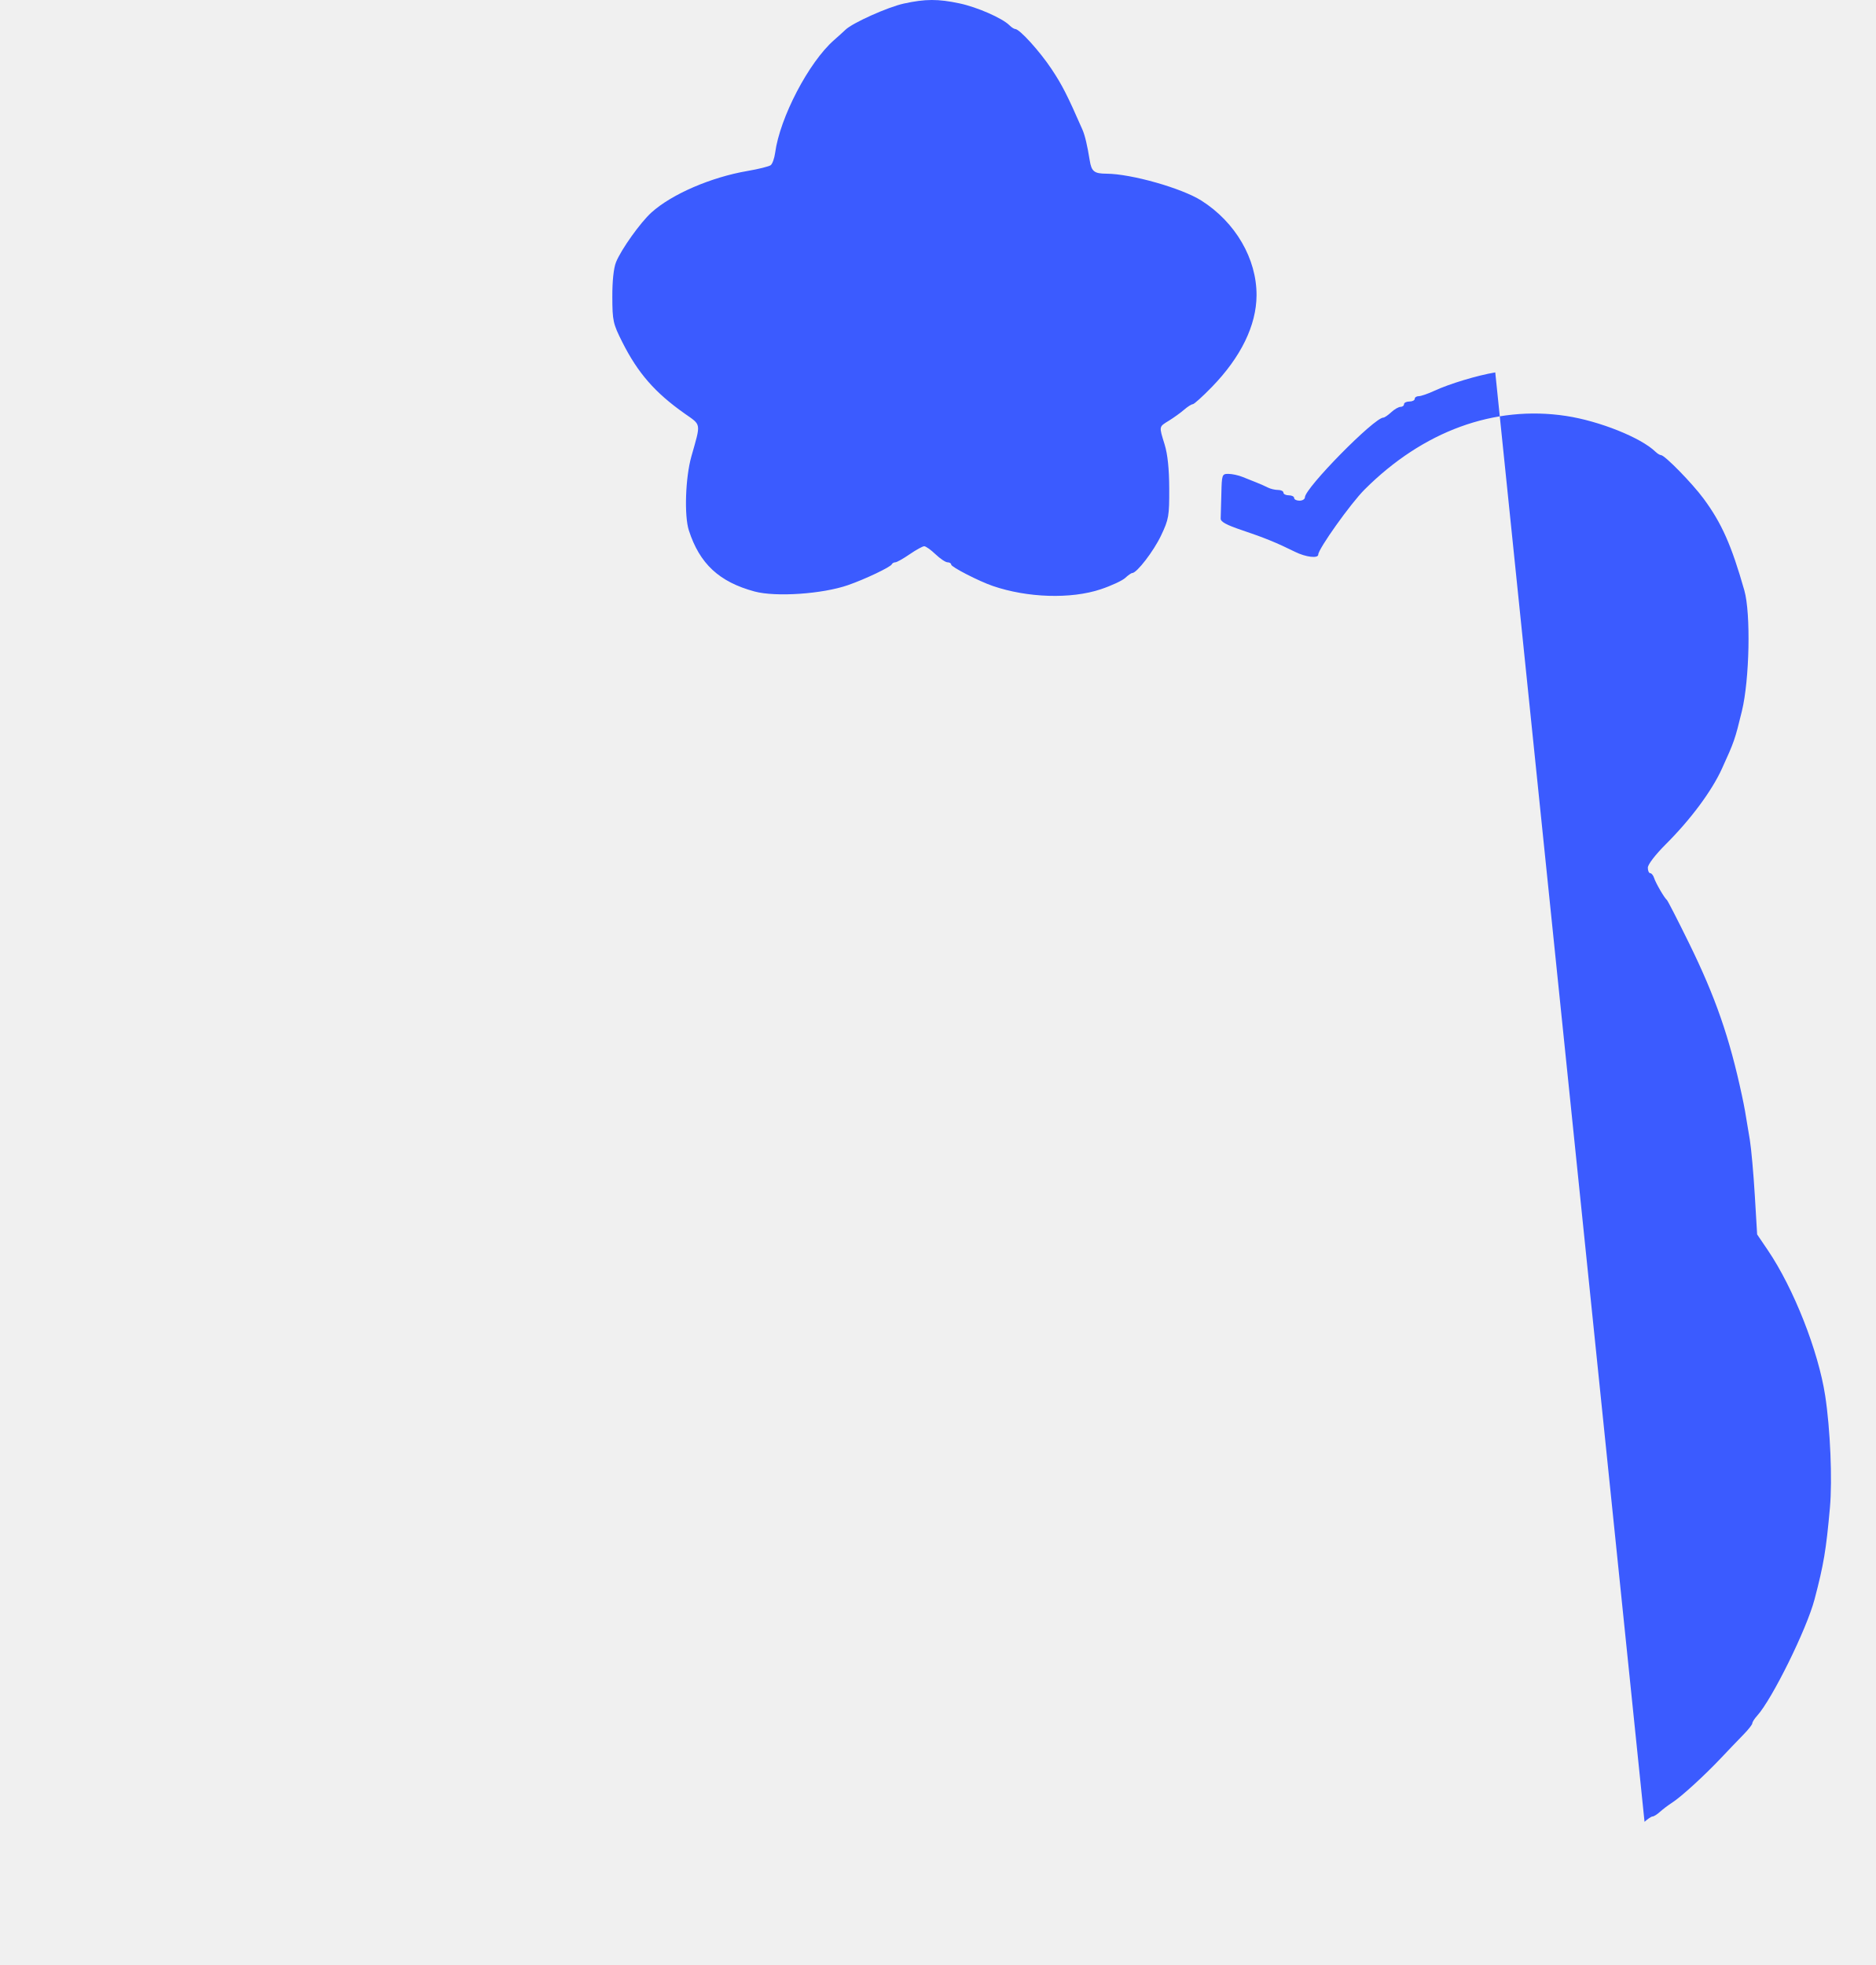
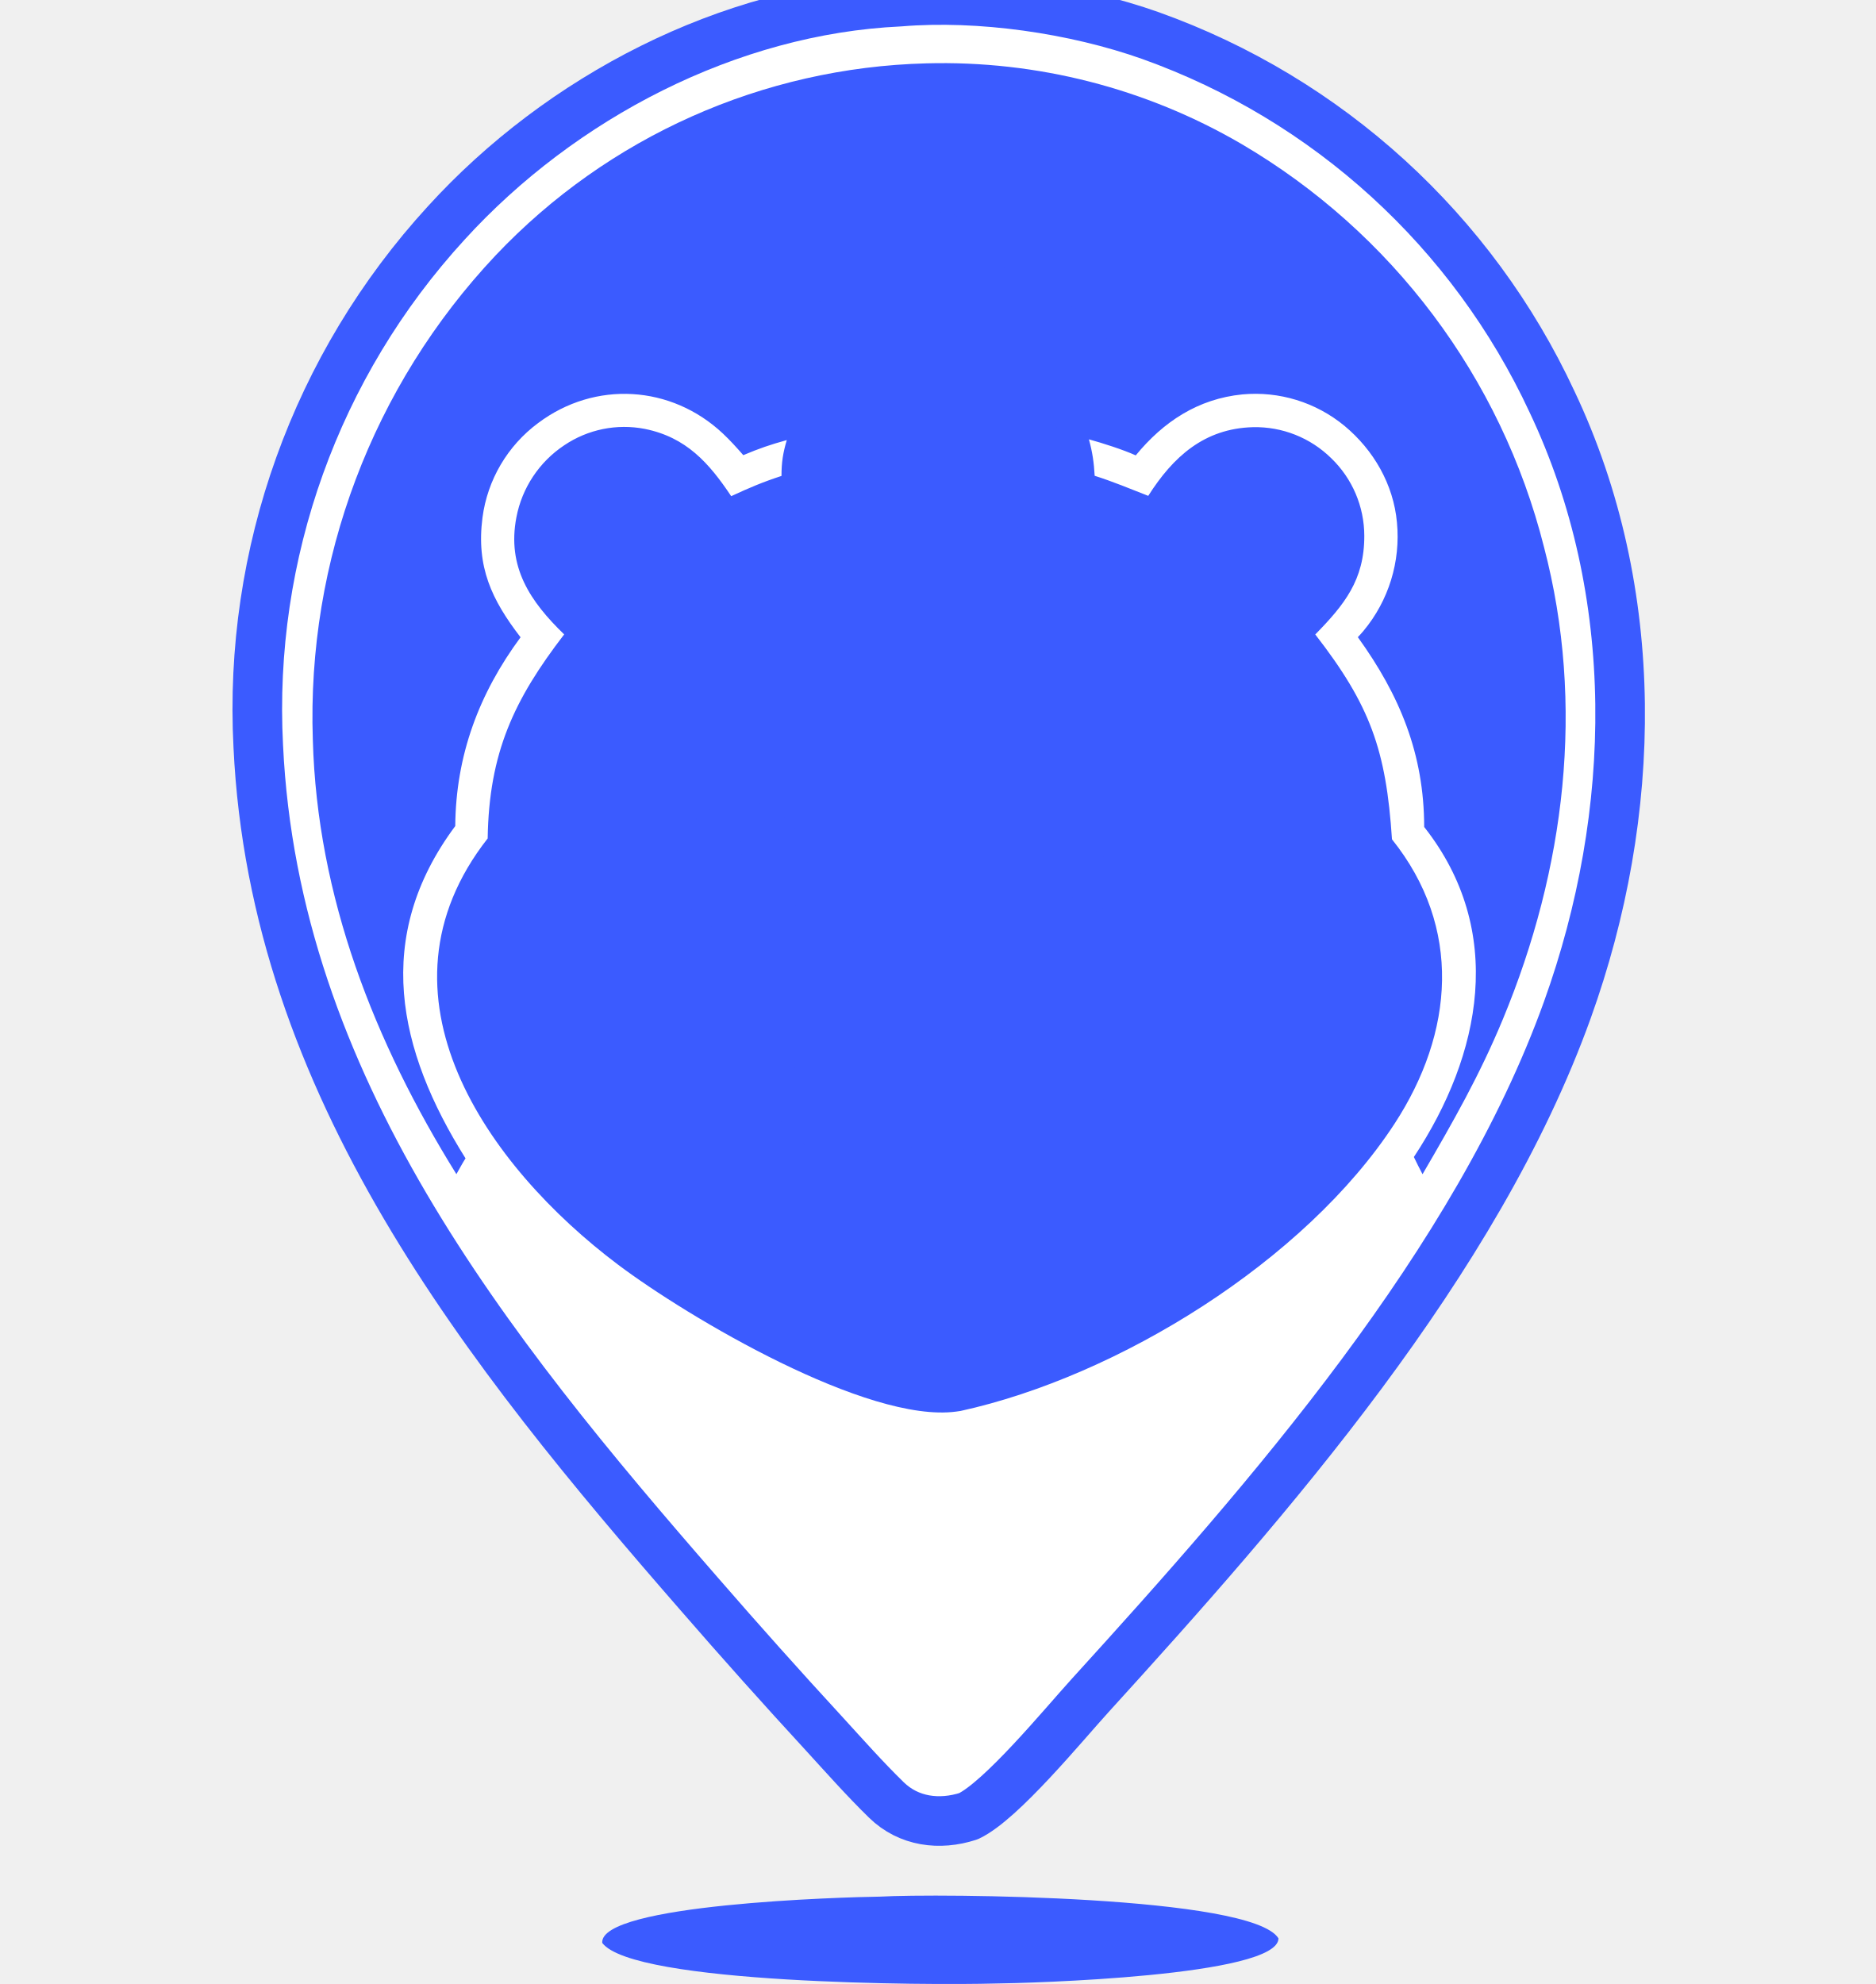
- <svg xmlns="http://www.w3.org/2000/svg" width="990" height="1037" viewBox="0 0 990 1037" fill="none">
-   <path fill-rule="evenodd" clip-rule="evenodd" d="M477.021 1.882C468.62 3.711 449.964 12.08 446.234 15.695C445.245 16.653 442.516 19.122 440.167 21.184C426.844 32.882 411.604 62.059 409.104 80.669C408.714 83.559 407.667 86.481 406.776 87.164C405.88 87.846 400.375 89.221 394.542 90.221C375.25 93.523 354.516 102.481 343.823 112.138C338.005 117.393 327.849 131.632 325.13 138.356C323.875 141.461 323.146 148.309 323.177 156.742C323.224 169.351 323.552 170.809 328.427 180.513C336.656 196.872 345.646 207.179 361.323 218.237C370.245 224.523 369.99 222.888 364.896 240.888C361.75 252.023 361.068 272.174 363.573 279.924C369.261 297.523 379.568 307.101 398.245 312.148C409.401 315.164 434.068 313.487 447.573 308.789C456.526 305.684 470.026 299.263 470.672 297.809C470.932 297.226 471.771 296.752 472.537 296.752C473.307 296.752 476.708 294.841 480.099 292.507C483.49 290.174 486.953 288.268 487.792 288.268C488.63 288.268 491.318 290.174 493.755 292.507C496.198 294.841 499.057 296.752 500.11 296.752C501.162 296.752 502.021 297.294 502.021 297.955C502.021 299.211 516.594 306.7 523.938 309.221C542.271 315.518 565.245 316.226 580.943 310.987C586.521 309.122 592.333 306.429 593.865 305.002C595.396 303.575 597.068 302.408 597.578 302.408C600.005 302.408 608.891 290.846 612.797 282.606C616.859 274.039 617.151 272.362 617.104 257.862C617.068 247.471 616.266 239.752 614.688 234.622C611.656 224.757 611.552 225.336 616.984 221.976C619.547 220.393 623.146 217.794 624.979 216.2C626.813 214.612 628.87 213.309 629.547 213.309C630.224 213.309 634.74 209.237 639.583 204.257C654.912 188.497 663.104 171.716 663.188 155.898C663.292 136.565 652.078 117.283 634.089 105.872C623.703 99.283 597.016 91.721 583.958 91.664C577.495 91.632 576.073 90.497 575.135 84.612C573.875 76.731 572.609 71.393 571.271 68.351C563.26 50.091 560.589 44.856 554.995 36.44C548.745 27.039 538.115 15.315 535.833 15.315C535.24 15.315 533.859 14.429 532.776 13.346C529.016 9.58 515.771 3.773 506.448 1.794C495.042 -0.623 488.453 -0.602 477.021 1.882ZM789.177 196.533C779.656 198.112 764.901 202.57 756.938 206.278C753.641 207.809 749.984 209.07 748.807 209.07C747.63 209.07 746.672 209.705 746.672 210.481C746.672 211.257 745.396 211.898 743.844 211.898C742.287 211.898 741.016 212.533 741.016 213.309C741.016 214.091 740.182 214.726 739.162 214.726C738.141 214.726 735.938 215.997 734.271 217.554C732.599 219.112 730.729 220.382 730.115 220.388C725.302 220.408 688.787 257.513 688.714 262.455C688.703 263.429 687.417 264.221 685.859 264.221C684.307 264.221 683.031 263.586 683.031 262.809C683.031 262.033 681.761 261.393 680.203 261.393C678.651 261.393 677.375 260.757 677.375 259.981C677.375 259.205 676.094 258.565 674.526 258.565C672.964 258.565 670.578 258.007 669.224 257.32C667.875 256.632 665.177 255.434 663.234 254.664C661.292 253.893 657.917 252.544 655.745 251.674C653.568 250.799 650.229 250.08 648.318 250.08C644.969 250.08 644.844 250.434 644.615 260.69C644.484 266.523 644.328 272.351 644.26 273.643C644.177 275.351 647.25 277.033 655.589 279.83C667.307 283.768 673.953 286.481 683.521 291.226C689.214 294.049 695.76 294.82 695.76 292.664C695.76 289.711 712.875 265.674 720.177 258.377C751.057 227.497 788.677 213.752 826.573 219.513C844.12 222.174 866.068 230.961 873.693 238.367C874.719 239.362 876.057 240.179 876.656 240.179C878.609 240.179 893.115 255.007 899.13 263.153C908.672 276.065 913.849 287.721 920.646 311.601C924.094 323.711 923.38 358.721 919.354 375.242C915.641 390.471 915.359 391.283 908.818 405.648C903.427 417.481 892.375 432.367 879.25 445.476C873.677 451.044 869.703 456.216 869.703 457.908C869.703 459.502 870.266 460.804 870.953 460.804C871.641 460.804 872.552 461.919 872.99 463.278C873.849 465.992 878.385 473.82 879.755 474.945C880.224 475.336 885.5 485.617 891.474 497.789C905.417 526.211 912.823 547.554 919.38 578.185C920.75 584.591 920.995 585.987 923.537 601.523C924.297 606.19 925.479 619.33 926.156 630.731L927.396 651.455L933.005 659.726C946.63 679.81 959.688 712.914 963.313 736.58C966.011 754.179 967.135 780.872 965.807 795.679C963.792 818.117 962.537 825.612 957.682 844.065C953.557 859.757 935.234 896.872 927.359 905.497C925.984 907.007 924.854 908.778 924.854 909.435C924.854 910.091 922.787 912.737 920.26 915.315C916.292 919.398 912.359 923.507 908.453 927.643C899.511 937.117 887.328 948.242 882.521 951.325C880.526 952.601 877.662 954.768 876.151 956.132C874.646 957.502 872.87 958.617 872.208 958.617C871.542 958.617 869.63 959.893 867.964 961.45C866.292 963.002 864.094 964.278C863.073 964.278C862.052 964.278 861.219 964.841 861.219 965.523C861.219 966.211 860.104 967.138 858.745 967.586C857.385 968.028 853.089 970.32 849.198 972.679C839.557 978.523 824.365 985.7 808.609 991.862C801.38 994.69 794.354 997.596 793.005 998.315C791.656 999.039 789.266 999.632 787.703 999.632C786.136 999.632 784.854 1000.27 784.854 1001.05C784.854 1001.83 782.943 1002.46 780.609 1002.46C778.276 1002.46 776.37 1003.1 776.37 1003.88C776.37 1004.65 774.771 1005.29 772.813 1005.29C770.859 1005.29 768.151 1005.86 766.802 1006.56C765.453 1007.27 761.484 1008.61 757.984 1009.55C754.484 1010.5 750.349 1011.78 748.792 1012.41C747.234 1013.05 744.375 1013.87 742.427 1014.25C738.177 1015.06 722.182 1019.02 716.266 1020.72C713.932 1021.39 709.01 1022.73 705.333 1023.69C697.63 1025.71 695.156 1028.02 696.422 1032.02C697.651 1035.89 706.49 1037.04 726.078 1035.88C777.078 1032.86 838.688 1010.71 885.26 978.653C892.646 973.57 899.01 969.018 899.401 968.544C899.792 968.065 902.333 966.138 905.057 964.252C919.844 954.033 949.932 918.039 958.828 899.929C959.974 897.596 961.266 895.367 961.698 894.976C962.443 894.304 964.896 889.159 969.276 879.07C976.568 862.284 984.594 832.966 987.734 811.643C992.167 781.539 989.5 744.382 980.563 711.836C974.031 688.044 962.901 663.268 951.557 647.268C949.5 644.367 948.896 640.997 948.885 632.419C948.854 600.002 936.162 542.825 921.865 510.674C920.401 507.372 919.198 503.716 919.198 502.539C919.198 501.367 918.563 500.403 917.787 500.403C917.005 500.403 916.37 499.544 916.37 498.497C916.37 497.45 912.234 488.466 907.177 478.533C902.125 468.606 897.984 460.263 897.984 460.002C897.984 459.737 899.432 458.06 901.198 456.273C902.969 454.487 905.958 450.799 907.849 448.075C909.74 445.351 912.271 442.164 913.474 440.987C914.682 439.815 916.458 437.429 917.432 435.685C918.406 433.945 919.995 431.086 920.969 429.336C921.938 427.586 923.068 425.836 923.469 425.45C924.401 424.554 933.896 403.523 935.922 397.872C941.552 382.158 946.068 357.08 946.068 341.539C946.068 332.757 943.12 310.815 940.625 300.992C937.292 287.898 926.26 260.752 923.38 258.565C922.87 258.179 921.672 256.377 920.714 254.565C917.901 249.226 914.953 245.83 901.469 232.403C886.188 217.184 885.969 217.013 871.708 209.002C863.896 204.617 844.141 198.174 833.37 196.502C821.589 194.674 800.287 194.69 789.177 196.533ZM168.984 198.763C160.438 199.945 146.156 203.533 138.578 206.403C129.714 209.763 118.417 214.992 117.365 216.221C116.979 216.679 115.703 217.403 114.537 217.836C111.245 219.049 90.365 236.341 84.797 242.466C82.057 245.487 78.266 250.19 76.385 252.908C74.5 255.632 72.604 258.179 72.177 258.565C70.656 259.945 62.771 273.507 59.849 279.778C48.011 305.158 41.979 339.549 45.156 363.554C47.667 382.471 51.927 398.976 57.859 412.721C62.948 424.523 73.25 443.221 76.719 446.955C78.948 449.362 86.833 459.58 88.089 461.695C88.609 462.575 84.391 472.44 78.714 483.617C66.63 507.393 61.453 520.284 54.636 543.539C45.964 573.106 41 603.028 41 625.742C41 638.44 40.495 641.997 37.917 647.393C36.219 650.945 34.469 654.169 34.026 654.554C32.865 655.575 28.823 662.539 24.011 671.799C10.089 698.596 0.031 743.341 9.73528e-05 778.601C-0.073 863.82 40.818 940.45 110.297 985.294C117.682 990.065 124.365 994.471 125.146 995.086C128.38 997.653 160.401 1012.66 170.906 1016.53C204.13 1028.78 232.854 1034.87 262.318 1035.91C286.537 1036.77 292.724 1035.76 292.724 1030.95C292.724 1027.69 288.078 1025.73 269.037 1020.94L257.016 1017.92C253.708 1017.09 249.052 1015.82 246.662 1015.09C244.271 1014.37 240.969 1013.77 239.323 1013.77C237.672 1013.77 235.932 1013.14 235.448 1012.36C234.969 1011.59 232.74 1010.94 230.5 1010.94C228.255 1010.94 226.031 1010.31 225.552 1009.53C225.068 1008.75 222.807 1008.12 220.516 1008.12C218.229 1008.12 216.359 1007.48 216.359 1006.71C216.359 1005.92 214.797 1005.29 212.891 1005.29C210.979 1005.29 207.641 1004.58 205.464 1003.7C199.24 1001.19 196.266 1000.15 190.198 998.32C187.083 997.382 183.266 996.106 181.708 995.481C167.25 989.674 161.802 987.294 152.011 982.492C138.958 976.096 133.083 972.778 130.391 970.289C129.339 969.315 127.984 968.518 127.386 968.518C126.781 968.518 124.443 966.929 122.182 964.987C119.922 963.044 117.328 961.45 116.422 961.45C115.516 961.45 114.563 960.971 114.302 960.388C114.042 959.804 110.969 957.122 107.469 954.429C99.823 948.549 88.427 938.216 83.484 932.669C80.313 929.153 77.109 925.659 73.88 922.195C70.573 918.643 67.87 915.2 67.87 914.539C67.87 913.877 65.958 911.341 63.625 908.898C61.292 906.455 59.386 903.653 59.386 902.664C59.386 901.679 58.797 900.659 58.078 900.398C55.698 899.544 38.766 864.763 35.464 853.966C33.682 848.132 31.656 842.252 30.958 840.903C30.261 839.554 29.688 836.565 29.688 834.268C29.688 831.971 29.052 829.695 28.271 829.216C27.495 828.737 26.86 825.794 26.86 822.674C26.86 819.56 26.198 815.768 25.386 814.257C23.375 810.502 23.339 748.466 25.344 743.211C26.177 741.018 26.86 737.247 26.86 734.825C26.86 730.086 27.156 728.955 33.938 707.711C38.755 692.622 49.912 668.83 55.771 661.148C57.761 658.539 59.386 655.674 59.386 654.778C59.386 653.877 60.021 653.143 60.797 653.143C61.656 653.143 62.208 647.138 62.203 637.94C62.188 612.2 66.891 582.747 76.38 549.195C77.109 546.606 77.813 544.013 78.5 541.414C79.625 537.086 79.969 536.205 88.406 515.961C96.609 496.278 100.682 487.205 101.729 486.263C102.162 485.872 103.214 484.278 104.063 482.726C107.74 476.002 109.636 472.778 110.297 472.117C110.682 471.731 112.354 468.799 114.005 465.606C117.589 458.664 117.443 458.33 105.641 446.414C100.75 441.471 94.662 434.398 92.109 430.685C86.234 422.143 79.182 408.794 79.182 406.211C79.182 405.122 78.547 404.237 77.771 404.237C76.99 404.237 76.354 402.325 76.354 399.992C76.354 397.658 75.792 395.747 75.099 395.747C74.412 395.747 73.484 393.997 73.042 391.862C72.599 389.721 71.469 384.789 70.526 380.898C68.203 371.294 68.172 329.336 70.479 319.377C71.474 315.101 72.635 309.533 73.057 307.002C73.484 304.476 74.401 302.408 75.094 302.408C75.787 302.408 76.354 301.283 76.354 299.914C76.354 296.705 84 280.929 89.542 272.711C96.87 261.836 115.958 243.877 127 237.466C161.328 217.549 204.844 216.544 238.859 234.893C261 246.83 277.583 263.893 289.016 286.497C292.865 294.106 295.5 295.471 300.875 292.622C306.776 289.492 322.219 282.934 327.797 281.184L333.875 279.278L333.193 266.45C332.453 252.669 331.281 250.955 324.708 254.039C309.891 260.987 305.672 262.809 304.38 262.809C303.557 262.809 300.761 260.106 298.156 256.799C293.12 250.393 272.849 229.737 267.734 225.794C266.047 224.497 263.182 222.648 261.37 221.695C259.557 220.742 257.755 219.565 257.37 219.08C256.656 218.195 239.255 209.648 234.037 207.622C213.714 199.731 187.667 196.184 168.984 198.763ZM174.287 315.627C171.761 316.455 169.688 317.643 169.688 318.257C169.688 318.872 168.891 319.377 167.906 319.377C164.761 319.377 155.839 328.372 152.469 334.934C150.12 339.507 149.057 344.346 148.698 352.117C148.255 361.533 148.698 364.065 152.104 371.653C155.891 380.096 165.136 390.091 169.156 390.091C170.136 390.091 179.406 381.507 189.761 371.013C200.109 360.518 209.255 351.929 210.078 351.919C210.906 351.914 212.818 350.794 214.323 349.429C215.828 348.07 218.818 346.054 220.953 344.95C228.073 341.278 225.089 335.059 210.38 322.914C205.224 318.658 201.151 316.549 198.078 316.549C196.557 316.549 194.917 315.914 194.438 315.138C193.323 313.336 180.307 313.653 174.287 315.627ZM786.266 316.945C778.891 320.513 776.287 322.419 769.141 329.492C762.448 336.112 760.969 340.429 764.526 342.987C765.984 344.033 768.297 345.83 769.667 346.981C771.037 348.138 772.651 349.08 773.25 349.08C776.219 349.08 814.552 385.856 814.552 388.705C814.552 390.679 818.672 390.424 820.708 388.325C821.651 387.351 823.958 384.33 825.844 381.606C827.724 378.882 829.615 376.336 830.042 375.95C830.859 375.205 832.932 370.82 835.589 364.216C839.568 354.31 835.703 334.783 828.042 326.117C826.167 323.992 820.849 320.336 816.229 317.987C805.802 312.69 795.781 312.341 786.266 316.945ZM680.912 576.382C677.802 576.638 673.823 577.466 672.073 578.226C662.88 582.2 660.594 583.393 654.75 587.268C647.75 591.903 639.281 600.586 639.229 603.174C639.208 604.08 638.719 605.033 638.135 605.294C637.214 605.7 634.396 611.122 628.938 622.976C626.771 627.674 626.948 655.737 629.182 662.336C631.828 670.148 636.578 680.185 639.162 683.414C647.708 694.106 660.115 702.669 672.99 706.768C679.417 708.81 697.552 708.711 704.787 706.591C711.037 704.763 725.047 697.575 727.906 694.726C728.865 693.773 730.198 692.778 730.865 692.513C733.115 691.627 742.318 678.549 745.063 672.351C750.745 659.497 752.828 635.544 749.37 622.737C745.839 609.632 737.099 596.752 725.495 587.528C715.391 579.502 697.495 575.028 680.912 576.382ZM275.146 579.658C272.094 581.185 268.75 582.429 267.724 582.429C266.693 582.429 265.854 583.023 265.854 583.747C265.854 584.476 264.542 585.481 262.943 585.992C259.313 587.143 248.599 597.747 243.979 604.752C242.078 607.643 238.901 614.32 236.922 619.586C232.109 632.409 231.807 653.221 236.261 665.122C243.406 684.216 253.422 696.002 268.63 703.211C276.724 707.044 279.667 707.648 292.307 708.07C303.906 708.455 308.24 708.013 314.38 705.804C324.516 702.159 336.781 693.882 341.677 687.382C343.854 684.497 346.141 681.924 346.755 681.664C347.37 681.403 347.875 679.971 347.875 678.481C347.875 676.992 348.511 675.768 349.292 675.768C350.068 675.768 350.703 674.804 350.703 673.627C350.703 672.45 351.261 670.382 351.943 669.033C355.208 662.57 356.359 655.195 356.359 640.752C356.359 631.789 355.75 624.648 354.948 624.148C354.167 623.669 353.531 621.757 353.531 619.908C353.531 618.054 352.896 616.143 352.12 615.664C351.339 615.185 350.703 613.554 350.703 612.044C350.703 610.533 350.224 609.299 349.636 609.299C349.047 609.299 347.761 607.476 346.771 605.242C344.667 600.487 333.302 588.086 331.047 588.086C330.193 588.086 329.49 587.601 329.49 587.007C329.49 585.909 321.531 581.992 312.521 578.648C304.552 575.695 281.859 576.31 275.146 579.658ZM698.599 602.58C694.047 604.898 691.474 607.497 689.146 612.127C685.849 618.674 684.599 631.929 687.276 631.929C688.052 631.929 688.693 632.726 688.693 633.695C688.693 635.95 694.141 642.002 698.229 644.304C701.974 646.403 715.557 646.685 715.557 644.658C715.557 643.877 716.354 643.242 717.328 643.242C719.583 643.237 725.635 637.794 727.932 633.7C730.141 629.768 730.24 617.221 728.094 613.096C725.417 607.945 717.281 601.231 712.573 600.289C706.083 598.992 705.443 599.096 698.599 602.58ZM301.464 606.216C291.599 616.08 290.547 629.685 298.906 639.33C303.344 644.445 307.266 646.07 315.198 646.07C321.474 646.07 322.953 645.45 327.87 640.768C337.198 631.882 338.594 619.398 331.349 609.653C326.844 603.591 321.172 600.815 313.297 600.815C307.729 600.815 306.141 601.539 301.464 606.216ZM441.464 695.502C430.854 699.117 424.271 704.961 418.948 715.492C415.172 722.961 414.365 726.185 414.375 733.752C414.386 743.815 415.823 748.945 421.87 760.44C426.573 769.398 426.761 769.648 437.542 781.294C444.537 788.851 461.787 801.898 473.047 808.148C475.344 809.429 475.932 811.461 476.281 819.31C476.636 827.325 476.094 830.148 473 836.471C468.813 845.033 460.662 852.398 450.594 856.711C441.104 860.778 422.458 860.794 413.839 856.742C407.146 853.596 397.37 845.33 397.37 842.815C397.37 841.945 396.875 841.237 396.266 841.237C395.656 841.237 394.307 838.216 393.261 834.518C390.224 823.778 388.214 821.44 382.031 821.44C370.313 821.44 366.854 833.961 374.349 849.268C377.823 856.362 383.958 863.351 394.859 872.612C398.177 875.435 398.917 877.539 400.219 887.908C402.646 907.242 403.255 910.507 404.594 911.336C405.287 911.763 405.854 913.679 405.854 915.591C405.854 917.497 406.417 920.164 407.104 921.518C407.792 922.867 409.151 925.877 410.12 928.216C419.729 951.31 434.005 967.518 452.886 976.773C467.537 983.95 478.068 985.981 496.615 985.211C508.412 984.721 513.068 983.846 520.88 980.658C534.662 975.033 539.135 971.987 551.052 960.112C559.646 951.544 562.912 946.94 568.583 935.372C572.422 927.56 575.557 920.08 575.557 918.763C575.557 917.44 576.193 915.966 576.969 915.487C577.75 915.002 578.385 913.263 578.385 911.612C578.385 909.966 578.979 906.659 579.703 904.273C581.636 897.898 583.62 889.695 585.474 880.393C586.516 875.179 587.964 871.841 589.432 871.278C595.271 869.039 604.443 859.263 610.094 849.263C615.068 840.45 616.052 827.799 612.073 823.815C606.495 818.226 592.526 822.533 592.526 829.841C592.526 831.351 591.891 832.976 591.115 833.461C590.333 833.94 589.698 835.528 589.698 836.997C589.698 838.461 586.896 842.497 583.474 845.971C577.745 851.783 575.057 853.429 563.823 858.007C561.646 858.898 554.823 859.622 548.662 859.622C535.537 859.622 525.609 855.971 516.594 847.825C508.068 840.122 504.583 832.143 504.344 819.81C504.156 810.294 504.412 809.304 507.323 808.023C509.073 807.252 510.505 806.138 510.505 805.544C510.505 804.95 511.406 804.466 512.51 804.466C513.609 804.466 514.724 803.95 514.984 803.325C515.245 802.695 518.49 800.112 522.198 797.58C530.495 791.924 549.458 773.2 554.63 765.565C569.047 744.283 569.182 721.487 555 705.711C543.042 692.409 526.073 689.372 508.578 697.408C504.021 699.502 497.964 703.763 495.115 706.877C492.266 709.992 489.552 712.539 489.073 712.539C488.599 712.539 485.115 709.659 481.328 706.132C477.542 702.606 472.537 698.877 470.203 697.846C456.511 691.783 453.182 691.513 441.464 695.502ZM479.391 903.044C472.813 903.497 462.412 905.705 457.474 907.695C443.948 913.138 435.552 919.132 435.552 923.336C435.552 927.664 441.667 937.591 448.99 945.148C455.203 951.56 459.766 954.429 473.594 960.632C478.167 962.679 504.948 962.586 509.229 960.507C511.099 959.596 514.693 958.013 517.224 956.976C519.75 955.945 521.818 954.622 521.818 954.033C521.818 953.445 522.62 952.961 523.599 952.961C528.047 952.961 545.849 931.841 545.87 926.544C545.891 920.476 525.266 907.961 510.505 905.086C501.287 903.289 488.24 902.435 479.391 903.044Z" fill="#3B5BFF" />
+ <svg xmlns="http://www.w3.org/2000/svg" width="605" height="640" viewBox="0 0 605 640" fill="none">
+   <path d="M290.191 0.536C316.11 -1.611 346.713 2.822 371.15 11.484C428.381 31.938 475.033 74.477 500.665 129.586C529.849 191.168 528.391 262.447 505.625 325.76C476.274 407.369 409.416 483.461 351.644 546.967C343.004 556.466 322.954 580.918 312.408 585.878C303.076 588.909 293.135 587.651 285.94 580.635C278.9 573.763 272.357 566.359 265.711 559.099C252.155 544.379 238.816 529.455 225.697 514.341C156.891 435.393 88.475 350.134 83.317 240.751C80.069 178.613 101.923 117.777 143.969 71.912C180.88 31.394 235.064 3.09 290.191 0.536Z" fill="#FFFFFF" stroke="#3B5BFF" stroke-width="16" stroke-linejoin="round" />
+   <path d="M147.23 378.766C148.17 377.105 149.159 375.257 150.174 373.661C128.241 338.739 120.249 302.224 146.861 266.47C147.045 243.709 154.504 223.752 167.93 205.576C158.627 193.488 153.583 182.887 155.646 166.968C157.249 154.79 163.727 143.784 173.595 136.47C191.943 122.691 216.559 124.198 233.224 139.872C235.593 142.1 237.638 144.38 239.781 146.824C244.933 144.658 248.363 143.475 253.813 141.962C252.582 146.123 252.1 149.136 252.105 153.525C245.934 155.551 241.815 157.31 235.878 160.056C228.735 149.367 221.41 141.058 208.013 138.355C198.994 136.596 189.647 138.495 182.029 143.633C173.968 148.987 168.402 157.361 166.586 166.865C163.498 182.922 171.043 194.041 181.994 204.646C165.817 225.701 157.744 242.793 157.322 270.463C117.819 320.871 157.245 376.274 199.387 407.965C222.127 425.066 279.857 459.154 308.437 455.352C308.916 455.291 309.394 455.219 309.871 455.147C360.719 444.007 420.999 406.77 449.867 362.501C469.009 333.15 471.863 299.221 449.041 270.742C447.168 241.985 442.025 227.498 424.296 204.666C433.634 195.124 440.157 187.115 440.113 172.819C440.091 163.397 436.256 154.386 429.478 147.844C422.761 141.215 413.65 137.591 404.218 137.797C388.486 138.212 378.428 147.341 370.416 159.952C364.842 157.766 358.793 155.26 353.133 153.48C352.899 149.211 352.415 145.877 351.277 141.724C355.623 142.92 362.229 145.021 366.386 146.898C375.309 136.021 386.486 128.65 400.776 127.229C412.658 126.125 424.496 129.767 433.706 137.359C443.117 145.162 449.523 156.261 450.643 168.514C451.862 181.151 447.977 193.751 439.853 203.505C439.265 204.202 438.655 204.88 438.029 205.539C451.541 224.273 459.399 243.189 459.432 266.765C485.829 300.263 477.959 340.151 456.102 373.23C457.011 375.064 457.919 376.994 458.9 378.779C468.771 361.842 477.244 347.005 484.804 328.805C504.893 280.434 511.46 227.42 498.071 176.423C484.255 121.752 449.074 74.912 400.422 46.404C369.64 28.455 334.456 19.462 298.837 20.436C246.11 21.798 196.097 44.101 159.849 82.416C120.156 124.542 98.938 180.781 100.915 238.628C102.293 289.254 120.777 336.186 147.23 378.766Z" fill="#3B5BFF" />
+   <path d="M301.927 68.547C316.936 68.512 323.646 83.14 327.447 95.49C360.077 95.522 369.392 119.683 340.44 136.304C353.295 170.561 328.323 178.756 302.541 160.894C300.86 161.492 294.332 165.974 291.142 167.198C285.062 169.575 276.129 171.409 269.831 168.686C255.533 162.507 260.03 146.584 264.435 136.024C262.05 134.401 259.754 132.65 257.558 130.779C252.893 126.799 248.875 121.25 248.509 114.94C248.229 110.621 249.81 106.39 252.852 103.313C259.294 96.68 270.205 95.483 278.91 95.393C282.342 82.639 287.917 71.121 301.927 68.547Z" fill="#3B5BFF" />
+   <path d="M301.959 306.309C307.05 300.861 313.251 297.115 321.076 299.152C325.174 300.204 328.635 302.941 330.602 306.686C339.205 322.884 319.053 337.414 307.087 343.905C306.369 369.804 341.309 369.072 345.702 350.372C349.731 333.218 359.89 337.75 357.258 349.86C353.321 367.975 336.419 377.972 317.215 373.329C310.652 371.4 306.138 367.907 301.92 362.651C301.242 363.556 300.509 364.418 299.725 365.233C294.045 371.143 286.231 374.526 278.034 374.625C269.396 374.793 261.057 371.463 254.91 365.393C251.153 361.624 238.242 340.215 252.252 339.503C256.25 339.3 257.241 350.853 260.874 355.764C268.138 365.58 280.287 366.418 290.116 359.731C295.311 356.128 296.585 349.769 297.228 344.127C286.391 338.214 265.88 323.98 272.84 307.492C274.716 303.048 279.668 300.574 284.118 299.03C292.76 298.296 296.17 300.264 301.959 306.309Z" fill="#3B5BFF" />
+   <path d="M235.886 258.755C247.494 256.924 258.39 264.848 260.228 276.456C262.065 288.063 254.148 298.964 242.541 300.808C230.925 302.654 220.013 294.729 218.174 283.112C216.336 271.494 224.267 260.586 235.886 258.755ZM247.731 279.654C251.161 278.349 252.88 274.505 251.567 271.078C250.253 267.65 246.405 265.941 242.981 267.264C239.569 268.581 237.866 272.412 239.176 275.828C240.485 279.244 244.312 280.955 247.731 279.654Z" fill="#3B5BFF" />
+   <path d="M371.861 269.692C376.552 269.45 391.072 269.453 388.139 278.019C385.95 284.41 370.011 276.229 367.632 281.547C374.907 282.565 386.555 285.965 389.087 295.423C389.957 298.672 385.958 300.493 382.904 300.771C381.042 299.589 378.8 296.9 376.965 295.313C372.434 291.394 366.025 289.976 360.259 291.472C355.977 292.583 349.351 297.095 345.878 292.764C345.275 289.742 346.198 287.672 347.714 285.056C352.847 276.203 362.18 271.705 371.861 269.692Z" fill="#3B5BFF" />
+   <path d="M398.695 164.398C421.055 161.607 415.097 187.75 407.992 186.534C402.824 182.094 397.819 178.743 392.69 174.48C391.256 173.288 391.291 171.839 391.302 170.289C392.853 167.002 395.522 166 398.695 164.398Z" fill="#3B5BFF" />
+   <path d="M199.678 164.406C208.309 163.548 211.167 165.172 216.217 172.034C211.885 175.716 207.243 178.93 202.709 182.854C201.458 184.028 198.695 187.032 196.845 186.641C191.285 185.468 191.13 176.817 192.388 172.419C193.676 167.922 195.75 166.537 199.678 164.406Z" fill="#3B5BFF" />
+   <path d="M283.952 611.815C302.214 610.778 403.914 611.46 412.426 625.276C412.409 637.557 331.406 639.758 320.823 639.841C300.304 640.423 204.284 640.085 194.277 626.739C193.322 614.209 272.095 611.97 283.952 611.815Z" fill="#3B5BFF" />
</svg>
